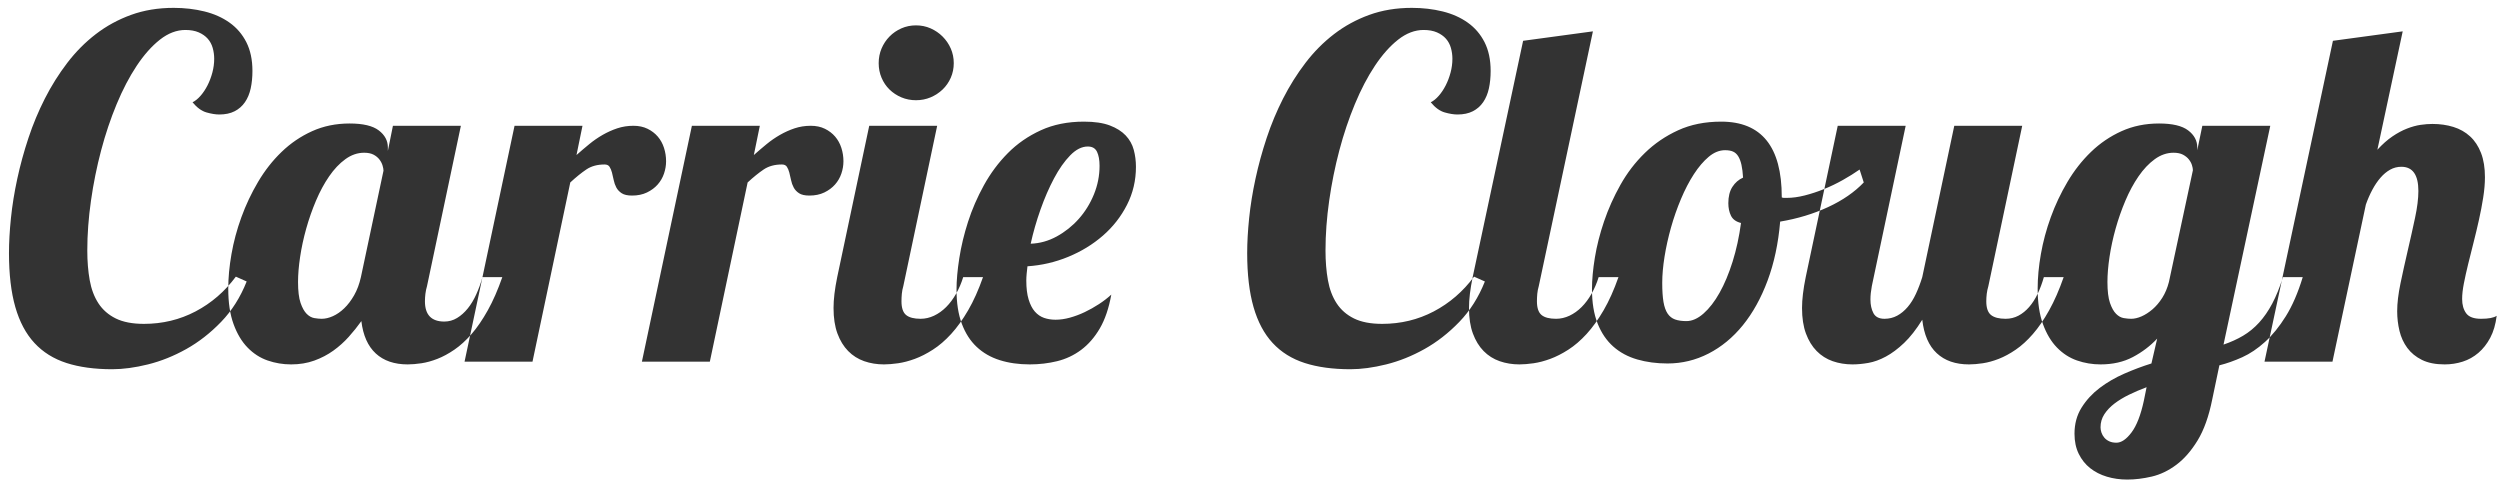
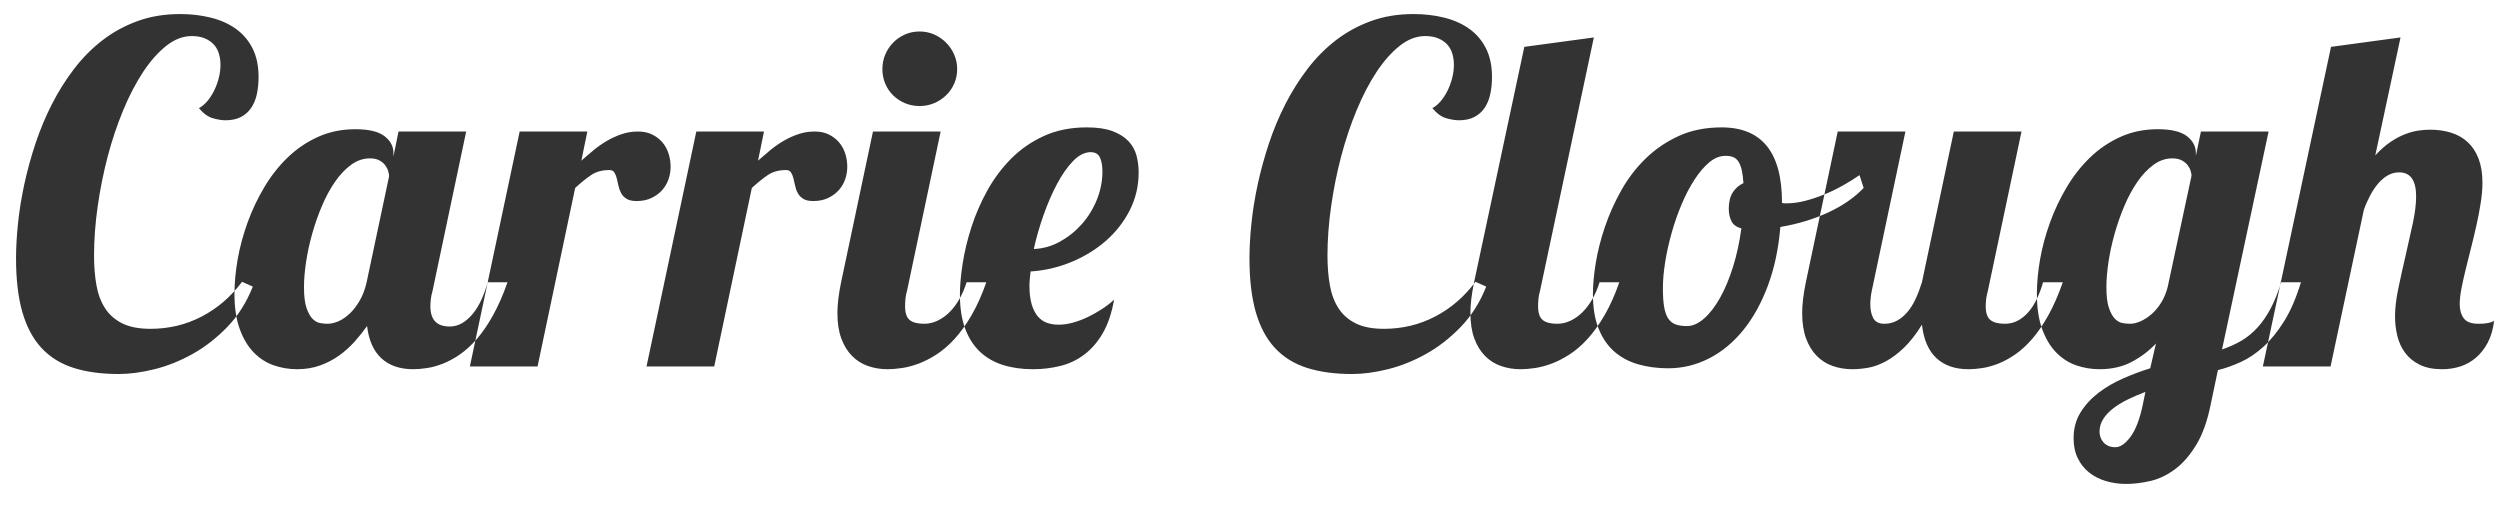
- <svg xmlns="http://www.w3.org/2000/svg" width="159px" height="31px" viewBox="0 0 159 31" version="1.1">
+ <svg xmlns="http://www.w3.org/2000/svg" width="89px" height="18px" viewBox="0 0 89 18" version="1.1">
  <defs />
  <g id="Page-1" stroke="none" stroke-width="1" fill="none" fill-rule="evenodd">
    <g id="Artboard-5" transform="translate(-112, -462)" fill="#333333">
-       <path d="M127.688,479.902 C127.288,480.908 126.746,481.765 126.062,482.473 C125.379,483.181 124.639,483.757 123.843,484.202 C123.047,484.646 122.237,484.971 121.412,485.176 C120.586,485.381 119.827,485.483 119.134,485.483 C118.021,485.483 117.054,485.352 116.233,485.088 C115.413,484.824 114.732,484.399 114.19,483.813 C113.648,483.228 113.243,482.466 112.974,481.528 C112.706,480.591 112.571,479.448 112.571,478.101 C112.571,477.417 112.613,476.672 112.696,475.867 C112.779,475.061 112.913,474.229 113.099,473.369 C113.284,472.51 113.521,471.646 113.809,470.776 C114.097,469.907 114.446,469.07 114.856,468.264 C115.267,467.458 115.74,466.704 116.277,466.001 C116.814,465.298 117.42,464.688 118.094,464.17 C118.768,463.652 119.515,463.245 120.335,462.947 C121.155,462.649 122.059,462.5 123.045,462.5 C123.738,462.5 124.39,462.576 125,462.727 C125.611,462.878 126.143,463.115 126.597,463.438 C127.051,463.76 127.408,464.175 127.667,464.683 C127.925,465.19 128.055,465.801 128.055,466.514 C128.055,466.914 128.018,467.283 127.945,467.62 C127.872,467.957 127.75,468.25 127.579,468.499 C127.408,468.748 127.188,468.94 126.919,469.077 C126.651,469.214 126.326,469.282 125.945,469.282 C125.711,469.282 125.44,469.238 125.132,469.15 C124.825,469.062 124.529,468.848 124.246,468.506 C124.422,468.418 124.593,468.279 124.759,468.088 C124.925,467.898 125.071,467.678 125.198,467.429 C125.325,467.18 125.428,466.909 125.506,466.616 C125.584,466.323 125.623,466.03 125.623,465.737 C125.623,465.503 125.591,465.273 125.528,465.049 C125.464,464.824 125.359,464.629 125.213,464.463 C125.066,464.297 124.876,464.163 124.642,464.06 C124.407,463.958 124.124,463.906 123.792,463.906 C123.235,463.906 122.696,464.111 122.173,464.521 C121.651,464.932 121.158,465.486 120.694,466.184 C120.23,466.882 119.805,467.695 119.419,468.623 C119.034,469.551 118.704,470.532 118.431,471.567 C118.157,472.603 117.942,473.667 117.786,474.761 C117.63,475.854 117.552,476.909 117.552,477.925 C117.552,478.618 117.603,479.25 117.706,479.822 C117.808,480.393 117.994,480.884 118.262,481.294 C118.531,481.704 118.897,482.024 119.361,482.253 C119.825,482.483 120.423,482.598 121.155,482.598 C122.337,482.598 123.431,482.334 124.437,481.807 C125.442,481.279 126.297,480.542 127,479.595 L127.688,479.902 Z M143.948,479.624 C143.665,480.435 143.357,481.138 143.025,481.733 C142.693,482.329 142.349,482.832 141.993,483.242 C141.636,483.652 141.272,483.984 140.901,484.238 C140.53,484.492 140.169,484.687 139.817,484.824 C139.466,484.961 139.129,485.054 138.807,485.103 C138.484,485.151 138.191,485.176 137.928,485.176 C137.078,485.176 136.402,484.944 135.899,484.48 C135.396,484.016 135.091,483.33 134.983,482.422 C134.739,482.764 134.471,483.098 134.178,483.425 C133.885,483.752 133.558,484.045 133.196,484.304 C132.835,484.563 132.432,484.773 131.988,484.934 C131.543,485.095 131.053,485.176 130.516,485.176 C129.998,485.176 129.5,485.093 129.021,484.927 C128.543,484.761 128.118,484.487 127.747,484.106 C127.376,483.726 127.078,483.228 126.854,482.612 C126.629,481.997 126.517,481.245 126.517,480.356 C126.517,479.673 126.585,478.94 126.722,478.159 C126.858,477.378 127.068,476.597 127.352,475.815 C127.635,475.034 127.989,474.285 128.414,473.567 C128.838,472.849 129.336,472.214 129.908,471.663 C130.479,471.111 131.126,470.671 131.849,470.344 C132.571,470.017 133.367,469.854 134.236,469.854 C135.086,469.854 135.704,470 136.089,470.293 C136.475,470.586 136.668,470.947 136.668,471.377 L136.668,471.597 L136.99,470 L141.312,470 L139.158,480.195 C139.109,480.361 139.075,480.525 139.056,480.686 C139.036,480.847 139.026,481.006 139.026,481.162 C139.026,482.021 139.437,482.451 140.257,482.451 C140.55,482.451 140.821,482.375 141.07,482.224 C141.319,482.073 141.546,481.87 141.751,481.616 C141.956,481.362 142.137,481.062 142.293,480.715 C142.449,480.369 142.581,480.005 142.688,479.624 L143.948,479.624 Z M136.39,472.856 C136.39,472.769 136.37,472.659 136.331,472.527 C136.292,472.395 136.226,472.268 136.133,472.146 C136.041,472.024 135.916,471.921 135.76,471.838 C135.604,471.755 135.403,471.714 135.159,471.714 C134.739,471.714 134.341,471.851 133.965,472.124 C133.589,472.397 133.245,472.761 132.933,473.215 C132.62,473.669 132.342,474.185 132.098,474.761 C131.854,475.337 131.646,475.93 131.475,476.541 C131.304,477.151 131.175,477.751 131.087,478.342 C130.999,478.933 130.955,479.463 130.955,479.932 C130.955,480.508 131.009,480.952 131.116,481.265 C131.224,481.577 131.353,481.809 131.504,481.96 C131.656,482.112 131.819,482.202 131.995,482.231 C132.171,482.261 132.327,482.275 132.464,482.275 C132.688,482.275 132.925,482.219 133.174,482.107 C133.423,481.995 133.663,481.829 133.892,481.609 C134.122,481.389 134.332,481.113 134.522,480.781 C134.712,480.449 134.856,480.063 134.954,479.624 L136.39,472.856 Z M141.546,485 L144.725,470 L149.046,470 L148.665,471.86 C148.929,471.626 149.197,471.396 149.471,471.172 C149.744,470.947 150.03,470.75 150.328,470.579 C150.625,470.408 150.936,470.269 151.258,470.161 C151.58,470.054 151.922,470 152.283,470 C152.625,470 152.925,470.063 153.184,470.19 C153.443,470.317 153.66,470.483 153.836,470.688 C154.012,470.894 154.144,471.133 154.231,471.406 C154.319,471.68 154.363,471.963 154.363,472.256 C154.363,472.52 154.319,472.781 154.231,473.04 C154.144,473.298 154.009,473.53 153.829,473.735 C153.648,473.94 153.421,474.109 153.147,474.241 C152.874,474.373 152.557,474.438 152.195,474.438 C151.912,474.438 151.695,474.39 151.543,474.292 C151.392,474.194 151.277,474.072 151.199,473.926 C151.121,473.779 151.065,473.621 151.031,473.45 C150.997,473.279 150.96,473.12 150.921,472.974 C150.882,472.827 150.831,472.705 150.767,472.607 C150.704,472.51 150.599,472.461 150.452,472.461 C149.993,472.461 149.607,472.566 149.295,472.776 C148.982,472.986 148.641,473.262 148.27,473.604 L145.867,485 L141.546,485 Z M152.825,485 L156.004,470 L160.325,470 L159.944,471.86 C160.208,471.626 160.477,471.396 160.75,471.172 C161.023,470.947 161.309,470.75 161.607,470.579 C161.905,470.408 162.215,470.269 162.537,470.161 C162.859,470.054 163.201,470 163.562,470 C163.904,470 164.205,470.063 164.463,470.19 C164.722,470.317 164.939,470.483 165.115,470.688 C165.291,470.894 165.423,471.133 165.511,471.406 C165.599,471.68 165.643,471.963 165.643,472.256 C165.643,472.52 165.599,472.781 165.511,473.04 C165.423,473.298 165.289,473.53 165.108,473.735 C164.927,473.94 164.7,474.109 164.427,474.241 C164.153,474.373 163.836,474.438 163.475,474.438 C163.191,474.438 162.974,474.39 162.823,474.292 C162.671,474.194 162.557,474.072 162.479,473.926 C162.4,473.779 162.344,473.621 162.31,473.45 C162.276,473.279 162.239,473.12 162.2,472.974 C162.161,472.827 162.11,472.705 162.046,472.607 C161.983,472.51 161.878,472.461 161.731,472.461 C161.272,472.461 160.887,472.566 160.574,472.776 C160.262,472.986 159.92,473.262 159.549,473.604 L157.146,485 L152.825,485 Z M172.659,466.016 C172.659,466.348 172.596,466.658 172.469,466.946 C172.342,467.234 172.168,467.483 171.949,467.693 C171.729,467.903 171.475,468.069 171.187,468.191 C170.899,468.313 170.589,468.374 170.257,468.374 C169.925,468.374 169.615,468.313 169.327,468.191 C169.039,468.069 168.787,467.903 168.572,467.693 C168.357,467.483 168.189,467.234 168.067,466.946 C167.945,466.658 167.884,466.348 167.884,466.016 C167.884,465.684 167.945,465.374 168.067,465.085 C168.189,464.797 168.357,464.543 168.572,464.324 C168.787,464.104 169.039,463.931 169.327,463.804 C169.615,463.677 169.925,463.613 170.257,463.613 C170.589,463.613 170.899,463.677 171.187,463.804 C171.475,463.931 171.729,464.104 171.949,464.324 C172.168,464.543 172.342,464.797 172.469,465.085 C172.596,465.374 172.659,465.684 172.659,466.016 Z M174.52,479.624 C174.236,480.435 173.921,481.138 173.575,481.733 C173.228,482.329 172.867,482.832 172.491,483.242 C172.115,483.652 171.729,483.984 171.333,484.238 C170.938,484.492 170.555,484.687 170.184,484.824 C169.812,484.961 169.458,485.054 169.122,485.103 C168.785,485.151 168.484,485.176 168.221,485.176 C167.771,485.176 167.352,485.107 166.961,484.971 C166.57,484.834 166.231,484.619 165.943,484.326 C165.655,484.033 165.428,483.662 165.262,483.213 C165.096,482.764 165.013,482.222 165.013,481.587 C165.013,481.313 165.032,481.013 165.071,480.686 C165.11,480.359 165.169,480.005 165.247,479.624 L167.283,470 L171.604,470 L169.451,480.195 C169.402,480.361 169.371,480.525 169.356,480.686 C169.341,480.847 169.334,481.006 169.334,481.162 C169.334,481.582 169.432,481.873 169.627,482.034 C169.822,482.195 170.13,482.275 170.55,482.275 C170.843,482.275 171.128,482.209 171.407,482.078 C171.685,481.946 171.941,481.763 172.176,481.528 C172.41,481.294 172.62,481.013 172.806,480.686 C172.991,480.359 173.143,480.005 173.26,479.624 L174.52,479.624 Z M182.679,480.737 C182.522,481.606 182.278,482.324 181.946,482.891 C181.614,483.457 181.219,483.911 180.76,484.253 C180.301,484.595 179.793,484.834 179.236,484.971 C178.68,485.107 178.099,485.176 177.493,485.176 C176.79,485.176 176.153,485.085 175.582,484.905 C175.01,484.724 174.522,484.443 174.117,484.062 C173.711,483.682 173.396,483.191 173.172,482.59 C172.947,481.99 172.835,481.265 172.835,480.415 C172.835,479.839 172.894,479.175 173.011,478.423 C173.128,477.671 173.313,476.899 173.567,476.108 C173.821,475.317 174.158,474.541 174.578,473.779 C174.998,473.018 175.506,472.336 176.102,471.736 C176.697,471.135 177.396,470.652 178.196,470.286 C178.997,469.919 179.91,469.736 180.936,469.736 C181.609,469.736 182.159,469.817 182.583,469.978 C183.008,470.139 183.345,470.352 183.594,470.615 C183.843,470.879 184.014,471.184 184.107,471.531 C184.2,471.877 184.246,472.236 184.246,472.607 C184.246,473.477 184.056,474.285 183.675,475.032 C183.294,475.779 182.784,476.431 182.144,476.987 C181.504,477.544 180.77,477.993 179.939,478.335 C179.109,478.677 178.245,478.877 177.347,478.936 C177.327,479.102 177.31,479.26 177.295,479.412 C177.281,479.563 177.273,479.707 177.273,479.844 C177.273,480.322 177.322,480.723 177.42,481.045 C177.518,481.367 177.649,481.624 177.815,481.814 C177.981,482.004 178.177,482.139 178.401,482.217 C178.626,482.295 178.87,482.334 179.134,482.334 C179.427,482.334 179.732,482.29 180.049,482.202 C180.367,482.114 180.679,481.997 180.987,481.851 C181.294,481.704 181.595,481.536 181.888,481.345 C182.181,481.155 182.444,480.952 182.679,480.737 Z M177.552,477.5 C178.128,477.48 178.68,477.327 179.207,477.039 C179.734,476.75 180.201,476.379 180.606,475.925 C181.011,475.471 181.333,474.951 181.573,474.365 C181.812,473.779 181.932,473.174 181.932,472.549 C181.932,472.178 181.878,471.88 181.771,471.655 C181.663,471.431 181.468,471.318 181.185,471.318 C180.804,471.318 180.43,471.506 180.064,471.882 C179.698,472.258 179.356,472.744 179.039,473.34 C178.721,473.936 178.433,474.6 178.174,475.332 C177.916,476.064 177.708,476.787 177.552,477.5 Z M206.438,479.902 C206.038,480.908 205.496,481.765 204.812,482.473 C204.129,483.181 203.389,483.757 202.593,484.202 C201.797,484.646 200.987,484.971 200.162,485.176 C199.336,485.381 198.577,485.483 197.884,485.483 C196.771,485.483 195.804,485.352 194.983,485.088 C194.163,484.824 193.482,484.399 192.94,483.813 C192.398,483.228 191.993,482.466 191.724,481.528 C191.456,480.591 191.321,479.448 191.321,478.101 C191.321,477.417 191.363,476.672 191.446,475.867 C191.529,475.061 191.663,474.229 191.849,473.369 C192.034,472.51 192.271,471.646 192.559,470.776 C192.847,469.907 193.196,469.07 193.606,468.264 C194.017,467.458 194.49,466.704 195.027,466.001 C195.564,465.298 196.17,464.688 196.844,464.17 C197.518,463.652 198.265,463.245 199.085,462.947 C199.905,462.649 200.809,462.5 201.795,462.5 C202.488,462.5 203.14,462.576 203.75,462.727 C204.361,462.878 204.893,463.115 205.347,463.438 C205.801,463.76 206.158,464.175 206.417,464.683 C206.675,465.19 206.805,465.801 206.805,466.514 C206.805,466.914 206.768,467.283 206.695,467.62 C206.622,467.957 206.5,468.25 206.329,468.499 C206.158,468.748 205.938,468.94 205.669,469.077 C205.401,469.214 205.076,469.282 204.695,469.282 C204.461,469.282 204.19,469.238 203.882,469.15 C203.575,469.062 203.279,468.848 202.996,468.506 C203.172,468.418 203.343,468.279 203.509,468.088 C203.675,467.898 203.821,467.678 203.948,467.429 C204.075,467.18 204.178,466.909 204.256,466.616 C204.334,466.323 204.373,466.03 204.373,465.737 C204.373,465.503 204.341,465.273 204.278,465.049 C204.214,464.824 204.109,464.629 203.963,464.463 C203.816,464.297 203.626,464.163 203.392,464.06 C203.157,463.958 202.874,463.906 202.542,463.906 C201.985,463.906 201.446,464.111 200.923,464.521 C200.401,464.932 199.908,465.486 199.444,466.184 C198.98,466.882 198.555,467.695 198.169,468.623 C197.784,469.551 197.454,470.532 197.181,471.567 C196.907,472.603 196.692,473.667 196.536,474.761 C196.38,475.854 196.302,476.909 196.302,477.925 C196.302,478.618 196.353,479.25 196.456,479.822 C196.558,480.393 196.744,480.884 197.012,481.294 C197.281,481.704 197.647,482.024 198.111,482.253 C198.575,482.483 199.173,482.598 199.905,482.598 C201.087,482.598 202.181,482.334 203.187,481.807 C204.192,481.279 205.047,480.542 205.75,479.595 L206.438,479.902 Z M214.935,479.624 C214.651,480.435 214.336,481.138 213.99,481.733 C213.643,482.329 213.282,482.832 212.906,483.242 C212.53,483.652 212.144,483.984 211.749,484.238 C211.353,484.492 210.97,484.687 210.599,484.824 C210.228,484.961 209.874,485.054 209.537,485.103 C209.2,485.151 208.899,485.176 208.636,485.176 C208.187,485.176 207.767,485.107 207.376,484.971 C206.985,484.834 206.646,484.619 206.358,484.326 C206.07,484.033 205.843,483.662 205.677,483.213 C205.511,482.764 205.428,482.222 205.428,481.587 C205.428,481.313 205.447,481.013 205.486,480.686 C205.525,480.359 205.584,480.005 205.662,479.624 L208.87,464.595 L213.309,463.994 L209.866,480.195 C209.817,480.361 209.786,480.525 209.771,480.686 C209.756,480.847 209.749,481.006 209.749,481.162 C209.749,481.582 209.847,481.873 210.042,482.034 C210.237,482.195 210.545,482.275 210.965,482.275 C211.258,482.275 211.543,482.209 211.822,482.078 C212.1,481.946 212.356,481.763 212.591,481.528 C212.825,481.294 213.035,481.013 213.221,480.686 C213.406,480.359 213.558,480.005 213.675,479.624 L214.935,479.624 Z M230.535,473.604 C229.949,474.219 229.192,474.741 228.265,475.171 C227.337,475.601 226.321,475.908 225.218,476.094 C225.101,477.48 224.834,478.73 224.419,479.844 C224.004,480.957 223.479,481.904 222.845,482.686 C222.21,483.467 221.482,484.067 220.662,484.487 C219.842,484.907 218.973,485.117 218.055,485.117 C217.361,485.117 216.719,485.032 216.128,484.861 C215.538,484.69 215.03,484.417 214.605,484.041 C214.18,483.665 213.848,483.176 213.609,482.576 C213.37,481.975 213.25,481.245 213.25,480.386 C213.25,479.8 213.311,479.133 213.433,478.386 C213.555,477.639 213.75,476.87 214.019,476.079 C214.288,475.288 214.634,474.514 215.059,473.757 C215.484,473 216.001,472.324 216.612,471.729 C217.222,471.133 217.928,470.652 218.729,470.286 C219.529,469.919 220.442,469.736 221.468,469.736 C224.036,469.736 225.32,471.333 225.32,474.526 L225.32,474.556 C225.369,474.575 225.416,474.585 225.459,474.585 L225.643,474.585 C225.994,474.585 226.373,474.534 226.778,474.431 C227.183,474.329 227.591,474.194 228.001,474.028 C228.411,473.862 228.812,473.669 229.202,473.45 C229.593,473.23 229.949,473.008 230.271,472.783 L230.535,473.604 Z M222.728,476.182 C222.415,476.104 222.203,475.95 222.09,475.72 C221.978,475.491 221.922,475.225 221.922,474.922 C221.922,474.502 222.007,474.158 222.178,473.889 C222.349,473.621 222.576,473.423 222.859,473.296 C222.84,472.974 222.806,472.703 222.757,472.483 C222.708,472.263 222.64,472.083 222.552,471.941 C222.464,471.799 222.354,471.699 222.222,471.641 C222.09,471.582 221.922,471.553 221.717,471.553 C221.355,471.553 221.009,471.692 220.677,471.97 C220.345,472.249 220.03,472.617 219.732,473.076 C219.434,473.535 219.161,474.06 218.912,474.651 C218.663,475.242 218.45,475.85 218.274,476.475 C218.099,477.1 217.962,477.717 217.864,478.328 C217.767,478.938 217.718,479.492 217.718,479.99 C217.718,480.488 217.745,480.894 217.798,481.206 C217.852,481.519 217.94,481.765 218.062,481.946 C218.184,482.126 218.343,482.251 218.538,482.319 C218.733,482.388 218.973,482.422 219.256,482.422 C219.617,482.422 219.981,482.261 220.347,481.938 C220.713,481.616 221.053,481.177 221.365,480.62 C221.678,480.063 221.954,479.404 222.193,478.643 C222.432,477.881 222.61,477.061 222.728,476.182 Z M243.25,479.624 C242.967,480.435 242.659,481.138 242.327,481.733 C241.995,482.329 241.651,482.832 241.294,483.242 C240.938,483.652 240.574,483.984 240.203,484.238 C239.832,484.492 239.471,484.687 239.119,484.824 C238.768,484.961 238.431,485.054 238.108,485.103 C237.786,485.151 237.493,485.176 237.229,485.176 C236.37,485.176 235.687,484.939 235.179,484.465 C234.671,483.992 234.363,483.281 234.256,482.334 C233.875,482.949 233.489,483.442 233.099,483.813 C232.708,484.185 232.322,484.473 231.941,484.678 C231.561,484.883 231.189,485.017 230.828,485.081 C230.467,485.144 230.13,485.176 229.817,485.176 C229.368,485.176 228.948,485.107 228.558,484.971 C228.167,484.834 227.828,484.619 227.54,484.326 C227.251,484.033 227.024,483.662 226.858,483.213 C226.692,482.764 226.609,482.222 226.609,481.587 C226.609,481.313 226.629,481.013 226.668,480.686 C226.707,480.359 226.766,480.005 226.844,479.624 L228.88,470 L233.201,470 L231.048,480.195 C230.989,480.508 230.96,480.791 230.96,481.045 C230.96,481.387 231.023,481.677 231.15,481.917 C231.277,482.156 231.512,482.275 231.854,482.275 C232.146,482.275 232.415,482.209 232.659,482.078 C232.903,481.946 233.125,481.763 233.326,481.528 C233.526,481.294 233.702,481.013 233.853,480.686 C234.004,480.359 234.139,480.005 234.256,479.624 L236.292,470 L240.613,470 L238.46,480.195 C238.411,480.361 238.377,480.525 238.357,480.686 C238.338,480.847 238.328,481.006 238.328,481.162 C238.328,481.582 238.428,481.873 238.628,482.034 C238.829,482.195 239.139,482.275 239.559,482.275 C239.852,482.275 240.123,482.209 240.372,482.078 C240.621,481.946 240.848,481.763 241.053,481.528 C241.258,481.294 241.438,481.013 241.595,480.686 C241.751,480.359 241.883,480.005 241.99,479.624 L243.25,479.624 Z M252.698,487.402 C252.483,488.477 252.173,489.346 251.768,490.01 C251.363,490.674 250.911,491.191 250.413,491.562 C249.915,491.934 249.395,492.183 248.853,492.31 C248.311,492.437 247.791,492.5 247.293,492.5 C246.834,492.5 246.402,492.439 245.997,492.317 C245.591,492.195 245.237,492.014 244.935,491.775 C244.632,491.536 244.39,491.233 244.209,490.867 C244.029,490.5 243.938,490.073 243.938,489.585 C243.938,488.96 244.087,488.408 244.385,487.93 C244.683,487.451 245.066,487.034 245.535,486.677 C246.004,486.321 246.529,486.016 247.11,485.762 C247.691,485.508 248.265,485.293 248.831,485.117 L249.197,483.535 C248.758,484.004 248.243,484.395 247.652,484.707 C247.061,485.02 246.375,485.176 245.594,485.176 C245.076,485.176 244.578,485.093 244.1,484.927 C243.621,484.761 243.196,484.487 242.825,484.106 C242.454,483.726 242.156,483.228 241.932,482.612 C241.707,481.997 241.595,481.245 241.595,480.356 C241.595,479.673 241.663,478.94 241.8,478.159 C241.937,477.378 242.146,476.597 242.43,475.815 C242.713,475.034 243.067,474.285 243.492,473.567 C243.917,472.849 244.415,472.214 244.986,471.663 C245.557,471.111 246.204,470.671 246.927,470.344 C247.649,470.017 248.445,469.854 249.314,469.854 C250.164,469.854 250.782,470 251.167,470.293 C251.553,470.586 251.746,470.947 251.746,471.377 L251.746,471.553 L252.068,470 L256.39,470 L253.416,483.916 C253.875,483.76 254.29,483.572 254.661,483.352 C255.032,483.132 255.372,482.854 255.679,482.517 C255.987,482.18 256.265,481.777 256.514,481.309 C256.763,480.84 256.99,480.278 257.195,479.624 L258.455,479.624 C258.152,480.62 257.793,481.45 257.378,482.114 C256.963,482.778 256.521,483.323 256.053,483.748 C255.584,484.172 255.101,484.497 254.603,484.722 C254.104,484.946 253.621,485.117 253.152,485.234 L252.698,487.402 Z M251.468,472.827 C251.468,472.739 251.448,472.632 251.409,472.505 C251.37,472.378 251.304,472.256 251.211,472.139 C251.119,472.021 250.994,471.921 250.838,471.838 C250.682,471.755 250.481,471.714 250.237,471.714 C249.817,471.714 249.419,471.851 249.043,472.124 C248.667,472.397 248.323,472.761 248.011,473.215 C247.698,473.669 247.42,474.185 247.176,474.761 C246.932,475.337 246.724,475.93 246.553,476.541 C246.382,477.151 246.253,477.751 246.165,478.342 C246.077,478.933 246.033,479.463 246.033,479.932 C246.033,480.508 246.087,480.952 246.194,481.265 C246.302,481.577 246.431,481.809 246.583,481.96 C246.734,482.112 246.897,482.202 247.073,482.231 C247.249,482.261 247.405,482.275 247.542,482.275 C247.747,482.275 247.967,482.224 248.201,482.122 C248.436,482.019 248.667,481.87 248.897,481.675 C249.126,481.479 249.334,481.235 249.52,480.942 C249.705,480.649 249.847,480.313 249.944,479.932 L251.468,472.827 Z M248.523,486.626 C248.133,486.772 247.762,486.931 247.41,487.102 C247.059,487.273 246.749,487.461 246.48,487.666 C246.211,487.871 245.997,488.098 245.835,488.347 C245.674,488.596 245.594,488.872 245.594,489.175 C245.594,489.282 245.613,489.395 245.652,489.512 C245.691,489.629 245.752,489.736 245.835,489.834 C245.918,489.932 246.023,490.01 246.15,490.068 C246.277,490.127 246.429,490.156 246.604,490.156 C246.917,490.156 247.237,489.939 247.564,489.504 C247.891,489.07 248.152,488.398 248.348,487.49 L248.523,486.626 Z M256.023,485 L260.374,464.595 L264.812,463.994 L263.201,471.523 C263.523,471.172 263.843,470.889 264.161,470.674 C264.478,470.459 264.788,470.293 265.091,470.176 C265.394,470.059 265.679,469.98 265.948,469.941 C266.216,469.902 266.468,469.883 266.702,469.883 C267.181,469.883 267.625,469.946 268.035,470.073 C268.445,470.2 268.799,470.4 269.097,470.674 C269.395,470.947 269.627,471.299 269.793,471.729 C269.959,472.158 270.042,472.671 270.042,473.267 C270.042,473.667 270.005,474.099 269.932,474.563 C269.859,475.027 269.769,475.5 269.661,475.984 C269.554,476.467 269.439,476.948 269.317,477.427 C269.195,477.905 269.08,478.364 268.973,478.804 C268.865,479.243 268.775,479.651 268.702,480.027 C268.628,480.403 268.592,480.732 268.592,481.016 C268.592,481.387 268.677,481.689 268.848,481.924 C269.019,482.158 269.334,482.275 269.793,482.275 C270.271,482.275 270.604,482.212 270.789,482.085 C270.721,482.632 270.584,483.098 270.379,483.484 C270.174,483.87 269.922,484.189 269.625,484.443 C269.327,484.697 268.995,484.883 268.628,485 C268.262,485.117 267.879,485.176 267.479,485.176 C266.902,485.176 266.421,485.081 266.036,484.89 C265.65,484.7 265.34,484.446 265.105,484.128 C264.871,483.811 264.705,483.45 264.607,483.044 C264.51,482.639 264.461,482.222 264.461,481.792 C264.461,481.284 264.532,480.691 264.673,480.012 C264.815,479.333 264.969,478.638 265.135,477.925 C265.301,477.212 265.455,476.523 265.596,475.859 C265.738,475.195 265.809,474.624 265.809,474.146 C265.809,473.12 265.447,472.607 264.725,472.607 C264.471,472.607 264.234,472.668 264.014,472.791 C263.794,472.913 263.589,473.083 263.399,473.303 C263.208,473.523 263.035,473.779 262.879,474.072 C262.723,474.365 262.586,474.678 262.469,475.01 L260.345,485 L256.023,485 Z" id="Carrie-Clough" />
+       <path d="M121,472.203 C120.777,472.764 120.475,473.242 120.094,473.637 C119.713,474.032 119.3,474.353 118.856,474.601 C118.413,474.848 117.961,475.029 117.501,475.144 C117.04,475.258 116.617,475.315 116.23,475.315 C115.61,475.315 115.071,475.242 114.613,475.095 C114.156,474.948 113.776,474.711 113.474,474.384 C113.172,474.057 112.946,473.633 112.796,473.11 C112.646,472.587 112.571,471.95 112.571,471.199 C112.571,470.818 112.594,470.402 112.641,469.953 C112.687,469.504 112.762,469.04 112.865,468.56 C112.969,468.081 113.101,467.599 113.261,467.115 C113.422,466.63 113.617,466.163 113.845,465.714 C114.074,465.265 114.338,464.844 114.638,464.452 C114.937,464.06 115.275,463.72 115.651,463.431 C116.026,463.143 116.443,462.915 116.9,462.749 C117.358,462.583 117.861,462.5 118.411,462.5 C118.798,462.5 119.161,462.542 119.502,462.627 C119.842,462.711 120.139,462.843 120.392,463.023 C120.645,463.202 120.844,463.434 120.988,463.717 C121.132,464 121.205,464.34 121.205,464.738 C121.205,464.961 121.184,465.167 121.143,465.355 C121.103,465.542 121.034,465.706 120.939,465.845 C120.844,465.984 120.721,466.091 120.572,466.167 C120.422,466.244 120.241,466.282 120.028,466.282 C119.898,466.282 119.747,466.257 119.575,466.208 C119.404,466.159 119.239,466.039 119.081,465.849 C119.179,465.8 119.274,465.722 119.367,465.616 C119.459,465.51 119.541,465.387 119.612,465.248 C119.683,465.11 119.74,464.958 119.783,464.795 C119.827,464.632 119.849,464.468 119.849,464.305 C119.849,464.174 119.831,464.046 119.796,463.921 C119.76,463.796 119.702,463.687 119.62,463.594 C119.538,463.502 119.432,463.427 119.302,463.37 C119.171,463.313 119.013,463.284 118.828,463.284 C118.517,463.284 118.217,463.398 117.925,463.627 C117.634,463.856 117.359,464.165 117.1,464.554 C116.842,464.944 116.605,465.397 116.39,465.914 C116.175,466.431 115.991,466.979 115.838,467.556 C115.686,468.133 115.566,468.727 115.479,469.336 C115.392,469.946 115.348,470.534 115.348,471.101 C115.348,471.487 115.377,471.84 115.434,472.158 C115.491,472.477 115.595,472.751 115.744,472.979 C115.894,473.208 116.098,473.386 116.357,473.514 C116.616,473.642 116.949,473.706 117.358,473.706 C118.016,473.706 118.626,473.559 119.187,473.265 C119.748,472.971 120.224,472.56 120.617,472.032 L121,472.203 Z M130.067,472.048 C129.909,472.5 129.737,472.892 129.552,473.224 C129.367,473.556 129.175,473.837 128.976,474.066 C128.777,474.294 128.575,474.479 128.368,474.621 C128.161,474.763 127.959,474.871 127.763,474.948 C127.567,475.024 127.379,475.076 127.2,475.103 C127.02,475.13 126.857,475.144 126.71,475.144 C126.236,475.144 125.859,475.014 125.578,474.756 C125.298,474.497 125.128,474.115 125.068,473.608 C124.932,473.799 124.782,473.985 124.619,474.168 C124.455,474.35 124.273,474.513 124.071,474.658 C123.87,474.802 123.645,474.919 123.398,475.009 C123.15,475.099 122.876,475.144 122.577,475.144 C122.288,475.144 122.011,475.097 121.744,475.005 C121.477,474.912 121.24,474.76 121.033,474.547 C120.826,474.335 120.66,474.057 120.535,473.714 C120.41,473.371 120.347,472.952 120.347,472.457 C120.347,472.075 120.385,471.667 120.461,471.231 C120.538,470.796 120.655,470.36 120.813,469.924 C120.97,469.489 121.168,469.071 121.405,468.671 C121.642,468.271 121.919,467.917 122.238,467.609 C122.556,467.301 122.917,467.056 123.32,466.874 C123.723,466.691 124.167,466.6 124.651,466.6 C125.125,466.6 125.47,466.682 125.685,466.845 C125.9,467.009 126.007,467.21 126.007,467.45 L126.007,467.572 L126.187,466.682 L128.596,466.682 L127.396,472.367 C127.369,472.459 127.349,472.55 127.339,472.64 C127.328,472.73 127.322,472.819 127.322,472.906 C127.322,473.385 127.551,473.624 128.008,473.624 C128.172,473.624 128.323,473.582 128.462,473.498 C128.601,473.413 128.727,473.301 128.841,473.159 C128.956,473.017 129.057,472.85 129.144,472.657 C129.231,472.463 129.304,472.26 129.364,472.048 L130.067,472.048 Z M125.852,468.275 C125.852,468.226 125.841,468.164 125.819,468.091 C125.798,468.017 125.761,467.947 125.709,467.878 C125.657,467.81 125.588,467.753 125.501,467.707 C125.414,467.661 125.302,467.638 125.166,467.638 C124.932,467.638 124.71,467.714 124.5,467.866 C124.291,468.019 124.099,468.222 123.924,468.475 C123.75,468.728 123.595,469.015 123.459,469.336 C123.323,469.658 123.207,469.988 123.112,470.329 C123.016,470.669 122.944,471.004 122.895,471.333 C122.846,471.663 122.822,471.958 122.822,472.22 C122.822,472.541 122.852,472.789 122.912,472.963 C122.972,473.137 123.044,473.266 123.128,473.351 C123.213,473.435 123.304,473.486 123.402,473.502 C123.5,473.518 123.587,473.526 123.663,473.526 C123.788,473.526 123.92,473.495 124.059,473.433 C124.198,473.37 124.332,473.277 124.459,473.155 C124.587,473.032 124.704,472.879 124.811,472.693 C124.917,472.508 124.997,472.293 125.052,472.048 L125.852,468.275 Z M128.727,475.046 L130.5,466.682 L132.909,466.682 L132.697,467.719 C132.844,467.589 132.993,467.461 133.146,467.335 C133.298,467.21 133.458,467.1 133.624,467.005 C133.79,466.909 133.963,466.832 134.142,466.772 C134.322,466.712 134.513,466.682 134.714,466.682 C134.905,466.682 135.072,466.717 135.216,466.788 C135.361,466.859 135.482,466.951 135.58,467.066 C135.678,467.18 135.751,467.314 135.8,467.466 C135.849,467.618 135.874,467.776 135.874,467.94 C135.874,468.087 135.849,468.232 135.8,468.377 C135.751,468.521 135.677,468.65 135.576,468.765 C135.475,468.879 135.348,468.973 135.196,469.046 C135.044,469.12 134.867,469.157 134.665,469.157 C134.507,469.157 134.386,469.13 134.302,469.075 C134.217,469.021 134.153,468.953 134.11,468.871 C134.066,468.789 134.035,468.701 134.016,468.605 C133.997,468.51 133.976,468.422 133.954,468.34 C133.933,468.258 133.904,468.19 133.869,468.136 C133.833,468.081 133.775,468.054 133.693,468.054 C133.437,468.054 133.222,468.113 133.048,468.23 C132.874,468.347 132.683,468.501 132.476,468.691 L131.137,475.046 L128.727,475.046 Z M135.016,475.046 L136.789,466.682 L139.198,466.682 L138.986,467.719 C139.133,467.589 139.283,467.461 139.435,467.335 C139.588,467.21 139.747,467.1 139.913,467.005 C140.079,466.909 140.252,466.832 140.432,466.772 C140.611,466.712 140.802,466.682 141.003,466.682 C141.194,466.682 141.361,466.717 141.506,466.788 C141.65,466.859 141.771,466.951 141.869,467.066 C141.967,467.18 142.041,467.314 142.09,467.466 C142.139,467.618 142.163,467.776 142.163,467.94 C142.163,468.087 142.139,468.232 142.09,468.377 C142.041,468.521 141.966,468.65 141.865,468.765 C141.764,468.879 141.638,468.973 141.485,469.046 C141.333,469.12 141.156,469.157 140.954,469.157 C140.796,469.157 140.675,469.13 140.591,469.075 C140.506,469.021 140.442,468.953 140.399,468.871 C140.355,468.789 140.324,468.701 140.305,468.605 C140.286,468.51 140.265,468.422 140.244,468.34 C140.222,468.258 140.193,468.19 140.158,468.136 C140.123,468.081 140.064,468.054 139.982,468.054 C139.726,468.054 139.511,468.113 139.337,468.23 C139.163,468.347 138.972,468.501 138.765,468.691 L137.426,475.046 L135.016,475.046 Z M146.075,464.46 C146.075,464.645 146.04,464.818 145.969,464.979 C145.898,465.14 145.802,465.278 145.679,465.395 C145.557,465.513 145.415,465.605 145.255,465.673 C145.094,465.741 144.921,465.775 144.736,465.775 C144.551,465.775 144.378,465.741 144.217,465.673 C144.057,465.605 143.916,465.513 143.797,465.395 C143.677,465.278 143.583,465.14 143.515,464.979 C143.447,464.818 143.413,464.645 143.413,464.46 C143.413,464.275 143.447,464.102 143.515,463.942 C143.583,463.781 143.677,463.639 143.797,463.517 C143.916,463.394 144.057,463.298 144.217,463.227 C144.378,463.156 144.551,463.121 144.736,463.121 C144.921,463.121 145.094,463.156 145.255,463.227 C145.415,463.298 145.557,463.394 145.679,463.517 C145.802,463.639 145.898,463.781 145.969,463.942 C146.04,464.102 146.075,464.275 146.075,464.46 Z M147.113,472.048 C146.955,472.5 146.779,472.892 146.586,473.224 C146.393,473.556 146.191,473.837 145.982,474.066 C145.772,474.294 145.557,474.479 145.336,474.621 C145.116,474.763 144.902,474.871 144.695,474.948 C144.488,475.024 144.291,475.076 144.103,475.103 C143.915,475.13 143.748,475.144 143.601,475.144 C143.35,475.144 143.116,475.106 142.898,475.029 C142.68,474.953 142.491,474.833 142.331,474.67 C142.17,474.507 142.043,474.3 141.951,474.049 C141.858,473.799 141.812,473.497 141.812,473.143 C141.812,472.99 141.823,472.823 141.845,472.64 C141.866,472.458 141.899,472.26 141.943,472.048 L143.078,466.682 L145.487,466.682 L144.287,472.367 C144.259,472.459 144.242,472.55 144.234,472.64 C144.225,472.73 144.221,472.819 144.221,472.906 C144.221,473.14 144.276,473.302 144.385,473.392 C144.494,473.482 144.665,473.526 144.899,473.526 C145.063,473.526 145.222,473.49 145.377,473.416 C145.532,473.343 145.675,473.241 145.806,473.11 C145.937,472.979 146.054,472.823 146.157,472.64 C146.261,472.458 146.345,472.26 146.41,472.048 L147.113,472.048 Z M151.662,472.669 C151.575,473.153 151.439,473.554 151.254,473.87 C151.069,474.185 150.848,474.439 150.592,474.629 C150.336,474.82 150.053,474.953 149.743,475.029 C149.432,475.106 149.108,475.144 148.771,475.144 C148.379,475.144 148.023,475.093 147.705,474.993 C147.386,474.892 147.114,474.735 146.888,474.523 C146.662,474.311 146.487,474.037 146.361,473.702 C146.236,473.367 146.173,472.963 146.173,472.489 C146.173,472.168 146.206,471.798 146.271,471.378 C146.337,470.959 146.44,470.529 146.582,470.088 C146.723,469.647 146.911,469.214 147.145,468.789 C147.38,468.364 147.663,467.985 147.995,467.65 C148.327,467.315 148.716,467.045 149.163,466.841 C149.609,466.637 150.118,466.535 150.69,466.535 C151.066,466.535 151.372,466.58 151.609,466.67 C151.846,466.759 152.034,466.878 152.173,467.025 C152.312,467.172 152.407,467.342 152.459,467.535 C152.51,467.729 152.536,467.929 152.536,468.136 C152.536,468.62 152.43,469.071 152.218,469.488 C152.005,469.904 151.721,470.268 151.364,470.578 C151.007,470.888 150.598,471.139 150.135,471.329 C149.672,471.52 149.19,471.632 148.689,471.664 C148.678,471.757 148.669,471.845 148.661,471.93 C148.652,472.014 148.648,472.094 148.648,472.171 C148.648,472.437 148.676,472.661 148.73,472.84 C148.784,473.02 148.858,473.163 148.951,473.269 C149.043,473.375 149.152,473.45 149.277,473.494 C149.402,473.537 149.539,473.559 149.686,473.559 C149.849,473.559 150.019,473.535 150.196,473.486 C150.373,473.437 150.547,473.371 150.719,473.29 C150.89,473.208 151.058,473.114 151.221,473.008 C151.384,472.902 151.532,472.789 151.662,472.669 Z M148.803,470.864 C149.125,470.853 149.432,470.767 149.726,470.607 C150.02,470.446 150.28,470.239 150.506,469.986 C150.732,469.733 150.912,469.443 151.046,469.116 C151.179,468.789 151.246,468.452 151.246,468.103 C151.246,467.896 151.216,467.73 151.156,467.605 C151.096,467.48 150.987,467.417 150.829,467.417 C150.617,467.417 150.408,467.522 150.204,467.731 C150,467.941 149.809,468.212 149.633,468.544 C149.456,468.876 149.295,469.247 149.151,469.655 C149.006,470.063 148.891,470.466 148.803,470.864 Z M164.91,472.203 C164.687,472.764 164.385,473.242 164.004,473.637 C163.623,474.032 163.21,474.353 162.766,474.601 C162.322,474.848 161.871,475.029 161.41,475.144 C160.95,475.258 160.527,475.315 160.14,475.315 C159.52,475.315 158.981,475.242 158.523,475.095 C158.066,474.948 157.686,474.711 157.384,474.384 C157.082,474.057 156.856,473.633 156.706,473.11 C156.556,472.587 156.481,471.95 156.481,471.199 C156.481,470.818 156.504,470.402 156.551,469.953 C156.597,469.504 156.672,469.04 156.775,468.56 C156.879,468.081 157.011,467.599 157.171,467.115 C157.332,466.63 157.527,466.163 157.755,465.714 C157.984,465.265 158.248,464.844 158.548,464.452 C158.847,464.06 159.185,463.72 159.56,463.431 C159.936,463.143 160.353,462.915 160.81,462.749 C161.267,462.583 161.771,462.5 162.321,462.5 C162.708,462.5 163.071,462.542 163.412,462.627 C163.752,462.711 164.049,462.843 164.302,463.023 C164.555,463.202 164.754,463.434 164.898,463.717 C165.042,464 165.115,464.34 165.115,464.738 C165.115,464.961 165.094,465.167 165.053,465.355 C165.012,465.542 164.944,465.706 164.849,465.845 C164.754,465.984 164.631,466.091 164.482,466.167 C164.332,466.244 164.151,466.282 163.938,466.282 C163.808,466.282 163.657,466.257 163.485,466.208 C163.314,466.159 163.149,466.039 162.991,465.849 C163.089,465.8 163.184,465.722 163.277,465.616 C163.369,465.51 163.451,465.387 163.522,465.248 C163.593,465.11 163.65,464.958 163.693,464.795 C163.737,464.632 163.759,464.468 163.759,464.305 C163.759,464.174 163.741,464.046 163.706,463.921 C163.67,463.796 163.612,463.687 163.53,463.594 C163.448,463.502 163.342,463.427 163.211,463.37 C163.081,463.313 162.923,463.284 162.738,463.284 C162.427,463.284 162.126,463.398 161.835,463.627 C161.544,463.856 161.269,464.165 161.01,464.554 C160.752,464.944 160.515,465.397 160.3,465.914 C160.085,466.431 159.901,466.979 159.748,467.556 C159.596,468.133 159.476,468.727 159.389,469.336 C159.302,469.946 159.258,470.534 159.258,471.101 C159.258,471.487 159.287,471.84 159.344,472.158 C159.401,472.477 159.505,472.751 159.654,472.979 C159.804,473.208 160.008,473.386 160.267,473.514 C160.526,473.642 160.859,473.706 161.267,473.706 C161.926,473.706 162.536,473.559 163.097,473.265 C163.658,472.971 164.134,472.56 164.526,472.032 L164.91,472.203 Z M169.648,472.048 C169.49,472.5 169.314,472.892 169.121,473.224 C168.927,473.556 168.726,473.837 168.516,474.066 C168.307,474.294 168.092,474.479 167.871,474.621 C167.651,474.763 167.437,474.871 167.23,474.948 C167.023,475.024 166.826,475.076 166.638,475.103 C166.45,475.13 166.282,475.144 166.135,475.144 C165.885,475.144 165.651,475.106 165.433,475.029 C165.215,474.953 165.026,474.833 164.865,474.67 C164.705,474.507 164.578,474.3 164.486,474.049 C164.393,473.799 164.347,473.497 164.347,473.143 C164.347,472.99 164.358,472.823 164.379,472.64 C164.401,472.458 164.434,472.26 164.477,472.048 L166.266,463.668 L168.741,463.333 L166.822,472.367 C166.794,472.459 166.777,472.55 166.768,472.64 C166.76,472.73 166.756,472.819 166.756,472.906 C166.756,473.14 166.811,473.302 166.92,473.392 C167.028,473.482 167.2,473.526 167.434,473.526 C167.598,473.526 167.757,473.49 167.912,473.416 C168.067,473.343 168.21,473.241 168.341,473.11 C168.471,472.979 168.589,472.823 168.692,472.64 C168.795,472.458 168.88,472.26 168.945,472.048 L169.648,472.048 Z M178.346,468.691 C178.02,469.034 177.598,469.326 177.08,469.565 C176.563,469.805 175.997,469.976 175.381,470.08 C175.316,470.853 175.168,471.55 174.936,472.171 C174.705,472.791 174.412,473.32 174.058,473.755 C173.704,474.191 173.299,474.526 172.841,474.76 C172.384,474.994 171.899,475.111 171.387,475.111 C171.001,475.111 170.643,475.063 170.313,474.968 C169.984,474.873 169.701,474.72 169.464,474.511 C169.227,474.301 169.042,474.029 168.908,473.694 C168.775,473.359 168.708,472.952 168.708,472.473 C168.708,472.146 168.742,471.774 168.81,471.358 C168.878,470.941 168.987,470.513 169.137,470.072 C169.287,469.63 169.48,469.199 169.717,468.777 C169.954,468.355 170.242,467.978 170.583,467.646 C170.923,467.314 171.317,467.045 171.763,466.841 C172.21,466.637 172.719,466.535 173.29,466.535 C174.723,466.535 175.439,467.425 175.439,469.206 L175.439,469.222 C175.466,469.233 175.492,469.238 175.516,469.238 L175.618,469.238 C175.814,469.238 176.025,469.21 176.251,469.153 C176.477,469.095 176.705,469.021 176.933,468.928 C177.162,468.835 177.385,468.728 177.603,468.605 C177.821,468.483 178.02,468.359 178.199,468.234 L178.346,468.691 Z M173.993,470.129 C173.819,470.085 173.7,469.999 173.638,469.871 C173.575,469.743 173.544,469.595 173.544,469.426 C173.544,469.192 173.591,469 173.687,468.85 C173.782,468.701 173.908,468.59 174.066,468.52 C174.055,468.34 174.036,468.189 174.009,468.066 C173.982,467.944 173.944,467.843 173.895,467.764 C173.846,467.685 173.785,467.629 173.711,467.597 C173.638,467.564 173.544,467.548 173.429,467.548 C173.228,467.548 173.035,467.625 172.849,467.78 C172.664,467.936 172.489,468.141 172.323,468.397 C172.156,468.653 172.004,468.946 171.865,469.275 C171.726,469.605 171.608,469.944 171.51,470.292 C171.412,470.641 171.336,470.985 171.281,471.325 C171.227,471.666 171.199,471.975 171.199,472.252 C171.199,472.53 171.214,472.756 171.244,472.93 C171.274,473.104 171.323,473.242 171.391,473.343 C171.459,473.443 171.548,473.513 171.657,473.551 C171.766,473.589 171.899,473.608 172.057,473.608 C172.259,473.608 172.461,473.518 172.666,473.339 C172.87,473.159 173.059,472.914 173.233,472.604 C173.408,472.293 173.561,471.926 173.695,471.501 C173.828,471.076 173.928,470.619 173.993,470.129 Z M185.436,472.048 C185.278,472.5 185.106,472.892 184.921,473.224 C184.736,473.556 184.544,473.837 184.346,474.066 C184.147,474.294 183.944,474.479 183.737,474.621 C183.53,474.763 183.329,474.871 183.133,474.948 C182.937,475.024 182.749,475.076 182.569,475.103 C182.389,475.13 182.226,475.144 182.079,475.144 C181.6,475.144 181.219,475.012 180.935,474.748 C180.652,474.483 180.481,474.087 180.421,473.559 C180.209,473.902 179.993,474.177 179.776,474.384 C179.558,474.591 179.343,474.752 179.13,474.866 C178.918,474.98 178.711,475.055 178.51,475.091 C178.308,475.126 178.12,475.144 177.946,475.144 C177.696,475.144 177.461,475.106 177.244,475.029 C177.026,474.953 176.837,474.833 176.676,474.67 C176.515,474.507 176.389,474.3 176.296,474.049 C176.204,473.799 176.157,473.497 176.157,473.143 C176.157,472.99 176.168,472.823 176.19,472.64 C176.212,472.458 176.244,472.26 176.288,472.048 L177.423,466.682 L179.833,466.682 L178.632,472.367 C178.599,472.541 178.583,472.699 178.583,472.84 C178.583,473.031 178.619,473.193 178.689,473.326 C178.76,473.46 178.891,473.526 179.081,473.526 C179.245,473.526 179.394,473.49 179.531,473.416 C179.667,473.343 179.791,473.241 179.902,473.11 C180.014,472.979 180.112,472.823 180.196,472.64 C180.281,472.458 180.356,472.26 180.421,472.048 L181.556,466.682 L183.966,466.682 L182.765,472.367 C182.738,472.459 182.719,472.55 182.708,472.64 C182.697,472.73 182.692,472.819 182.692,472.906 C182.692,473.14 182.747,473.302 182.859,473.392 C182.971,473.482 183.143,473.526 183.378,473.526 C183.541,473.526 183.692,473.49 183.831,473.416 C183.97,473.343 184.096,473.241 184.211,473.11 C184.325,472.979 184.426,472.823 184.513,472.64 C184.6,472.458 184.674,472.26 184.733,472.048 L185.436,472.048 Z M190.704,476.385 C190.584,476.984 190.411,477.469 190.185,477.839 C189.959,478.209 189.708,478.498 189.43,478.705 C189.152,478.912 188.862,479.051 188.56,479.121 C188.258,479.192 187.968,479.228 187.69,479.228 C187.434,479.228 187.193,479.194 186.967,479.125 C186.741,479.057 186.544,478.957 186.375,478.823 C186.206,478.69 186.072,478.521 185.971,478.317 C185.87,478.113 185.82,477.874 185.82,477.602 C185.82,477.254 185.903,476.946 186.069,476.679 C186.235,476.412 186.449,476.18 186.71,475.981 C186.971,475.782 187.264,475.612 187.588,475.47 C187.912,475.329 188.232,475.209 188.548,475.111 L188.752,474.229 C188.507,474.49 188.22,474.708 187.89,474.882 C187.561,475.057 187.178,475.144 186.743,475.144 C186.454,475.144 186.176,475.097 185.91,475.005 C185.643,474.912 185.406,474.76 185.199,474.547 C184.992,474.335 184.826,474.057 184.701,473.714 C184.576,473.371 184.513,472.952 184.513,472.457 C184.513,472.075 184.551,471.667 184.627,471.231 C184.704,470.796 184.821,470.36 184.979,469.924 C185.136,469.489 185.334,469.071 185.571,468.671 C185.808,468.271 186.085,467.917 186.404,467.609 C186.722,467.301 187.083,467.056 187.486,466.874 C187.889,466.691 188.333,466.6 188.817,466.6 C189.291,466.6 189.635,466.682 189.851,466.845 C190.066,467.009 190.173,467.21 190.173,467.45 L190.173,467.548 L190.353,466.682 L192.762,466.682 L191.104,474.441 C191.36,474.354 191.592,474.249 191.799,474.127 C192.006,474.004 192.195,473.849 192.366,473.661 C192.538,473.473 192.693,473.249 192.832,472.987 C192.971,472.726 193.097,472.413 193.212,472.048 L193.914,472.048 C193.745,472.604 193.545,473.066 193.314,473.437 C193.082,473.807 192.836,474.11 192.575,474.347 C192.313,474.584 192.044,474.765 191.766,474.89 C191.488,475.016 191.219,475.111 190.957,475.176 L190.704,476.385 Z M190.018,468.258 C190.018,468.209 190.007,468.149 189.985,468.079 C189.964,468.008 189.927,467.94 189.875,467.874 C189.823,467.809 189.754,467.753 189.667,467.707 C189.58,467.661 189.468,467.638 189.332,467.638 C189.098,467.638 188.876,467.714 188.666,467.866 C188.457,468.019 188.265,468.222 188.09,468.475 C187.916,468.728 187.761,469.015 187.625,469.336 C187.489,469.658 187.373,469.988 187.278,470.329 C187.182,470.669 187.11,471.004 187.061,471.333 C187.012,471.663 186.988,471.958 186.988,472.22 C186.988,472.541 187.018,472.789 187.078,472.963 C187.138,473.137 187.21,473.266 187.294,473.351 C187.378,473.435 187.47,473.486 187.568,473.502 C187.666,473.518 187.753,473.526 187.829,473.526 C187.943,473.526 188.066,473.498 188.197,473.441 C188.327,473.384 188.457,473.301 188.585,473.192 C188.713,473.083 188.828,472.947 188.932,472.783 C189.035,472.62 189.114,472.432 189.169,472.22 L190.018,468.258 Z M188.376,475.952 C188.158,476.034 187.952,476.122 187.756,476.218 C187.56,476.313 187.387,476.418 187.237,476.532 C187.087,476.647 186.967,476.773 186.878,476.912 C186.788,477.051 186.743,477.205 186.743,477.373 C186.743,477.433 186.754,477.496 186.775,477.561 C186.797,477.627 186.831,477.687 186.878,477.741 C186.924,477.795 186.982,477.839 187.053,477.872 C187.124,477.904 187.208,477.921 187.306,477.921 C187.481,477.921 187.659,477.8 187.841,477.557 C188.024,477.315 188.169,476.941 188.278,476.434 L188.376,475.952 Z M192.558,475.046 L194.984,463.668 L197.459,463.333 L196.56,467.531 C196.74,467.335 196.918,467.177 197.095,467.058 C197.272,466.938 197.445,466.845 197.614,466.78 C197.783,466.715 197.942,466.671 198.092,466.649 C198.242,466.627 198.382,466.617 198.512,466.617 C198.779,466.617 199.027,466.652 199.256,466.723 C199.484,466.794 199.682,466.905 199.848,467.058 C200.014,467.21 200.143,467.406 200.236,467.646 C200.328,467.885 200.375,468.171 200.375,468.503 C200.375,468.727 200.354,468.968 200.313,469.226 C200.273,469.485 200.222,469.749 200.162,470.018 C200.102,470.288 200.038,470.556 199.97,470.823 C199.902,471.09 199.838,471.346 199.778,471.591 C199.719,471.836 199.668,472.063 199.627,472.273 C199.587,472.482 199.566,472.666 199.566,472.824 C199.566,473.031 199.614,473.2 199.709,473.33 C199.804,473.461 199.98,473.526 200.236,473.526 C200.503,473.526 200.688,473.491 200.791,473.42 C200.753,473.725 200.677,473.985 200.563,474.2 C200.448,474.415 200.308,474.594 200.142,474.735 C199.976,474.877 199.791,474.98 199.587,475.046 C199.382,475.111 199.169,475.144 198.945,475.144 C198.624,475.144 198.356,475.091 198.141,474.984 C197.926,474.878 197.753,474.737 197.622,474.56 C197.492,474.383 197.399,474.181 197.344,473.955 C197.29,473.729 197.263,473.497 197.263,473.257 C197.263,472.974 197.302,472.643 197.381,472.265 C197.46,471.886 197.546,471.498 197.639,471.101 C197.731,470.703 197.817,470.319 197.896,469.949 C197.975,469.579 198.014,469.26 198.014,468.993 C198.014,468.422 197.813,468.136 197.41,468.136 C197.268,468.136 197.136,468.17 197.014,468.238 C196.891,468.306 196.777,468.401 196.671,468.524 C196.564,468.646 196.468,468.789 196.381,468.953 C196.294,469.116 196.217,469.29 196.152,469.475 L194.968,475.046 L192.558,475.046 Z" id="Carrie-Clough" />
    </g>
  </g>
</svg>
